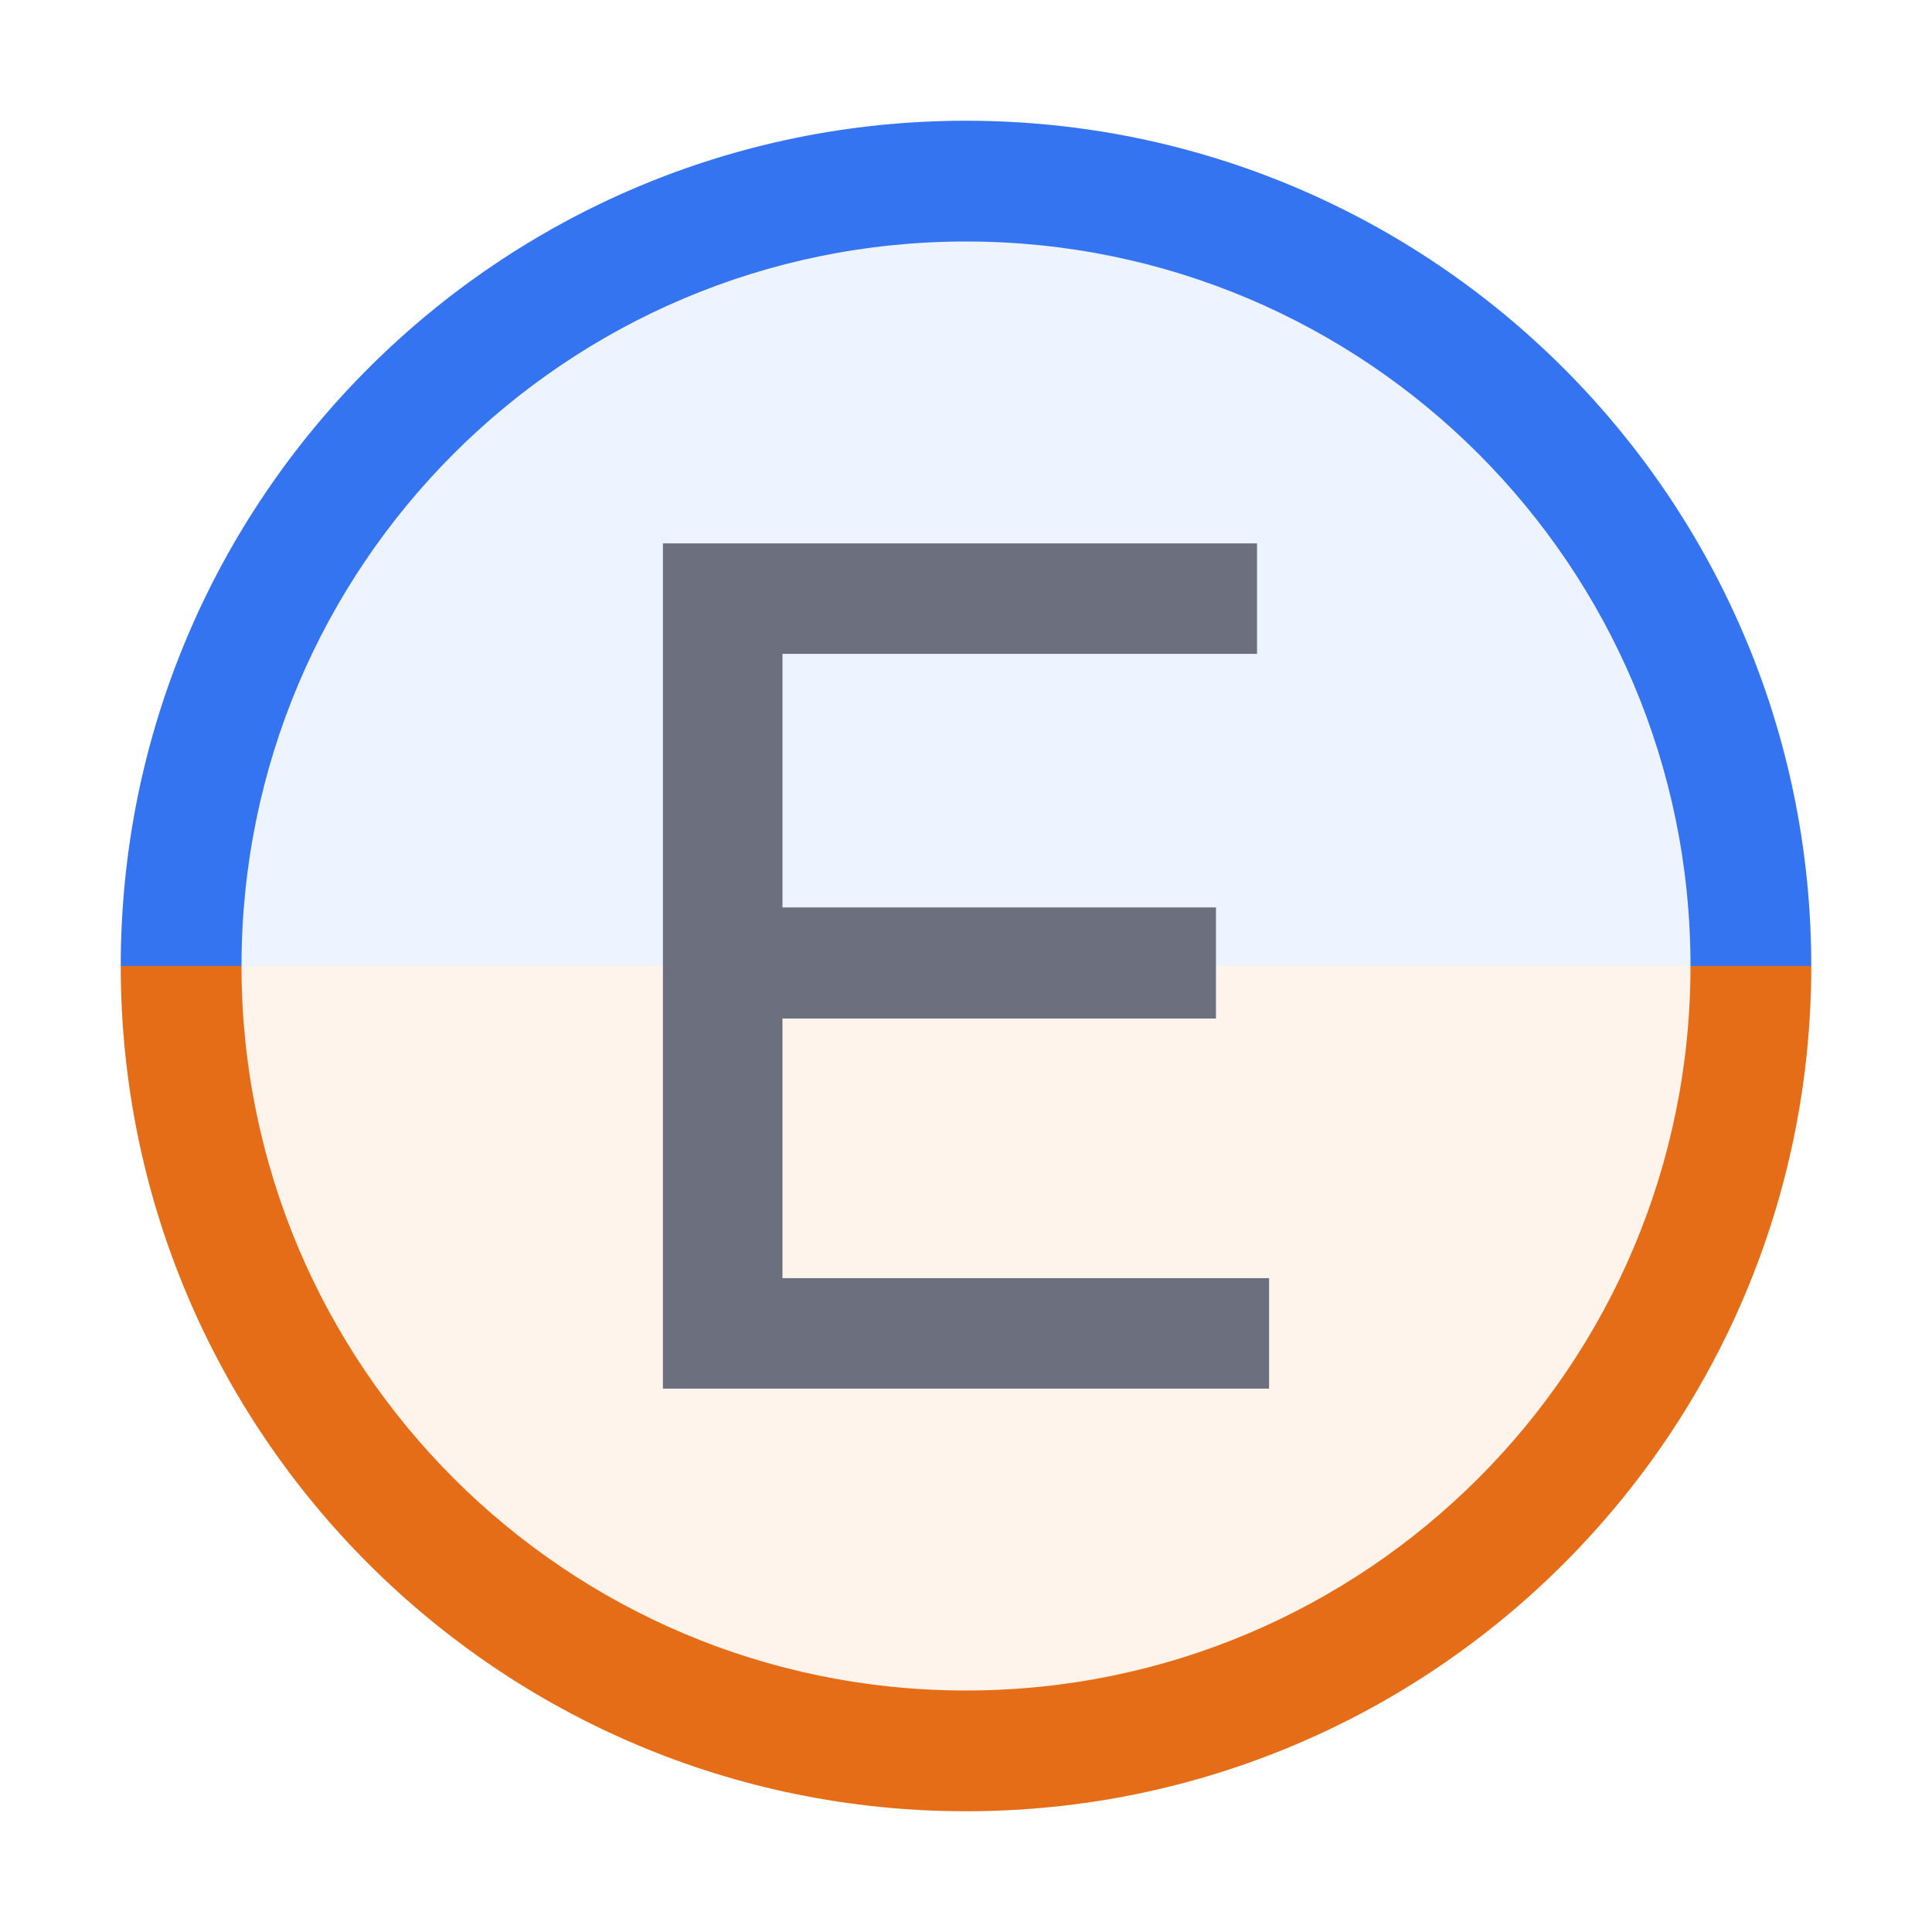
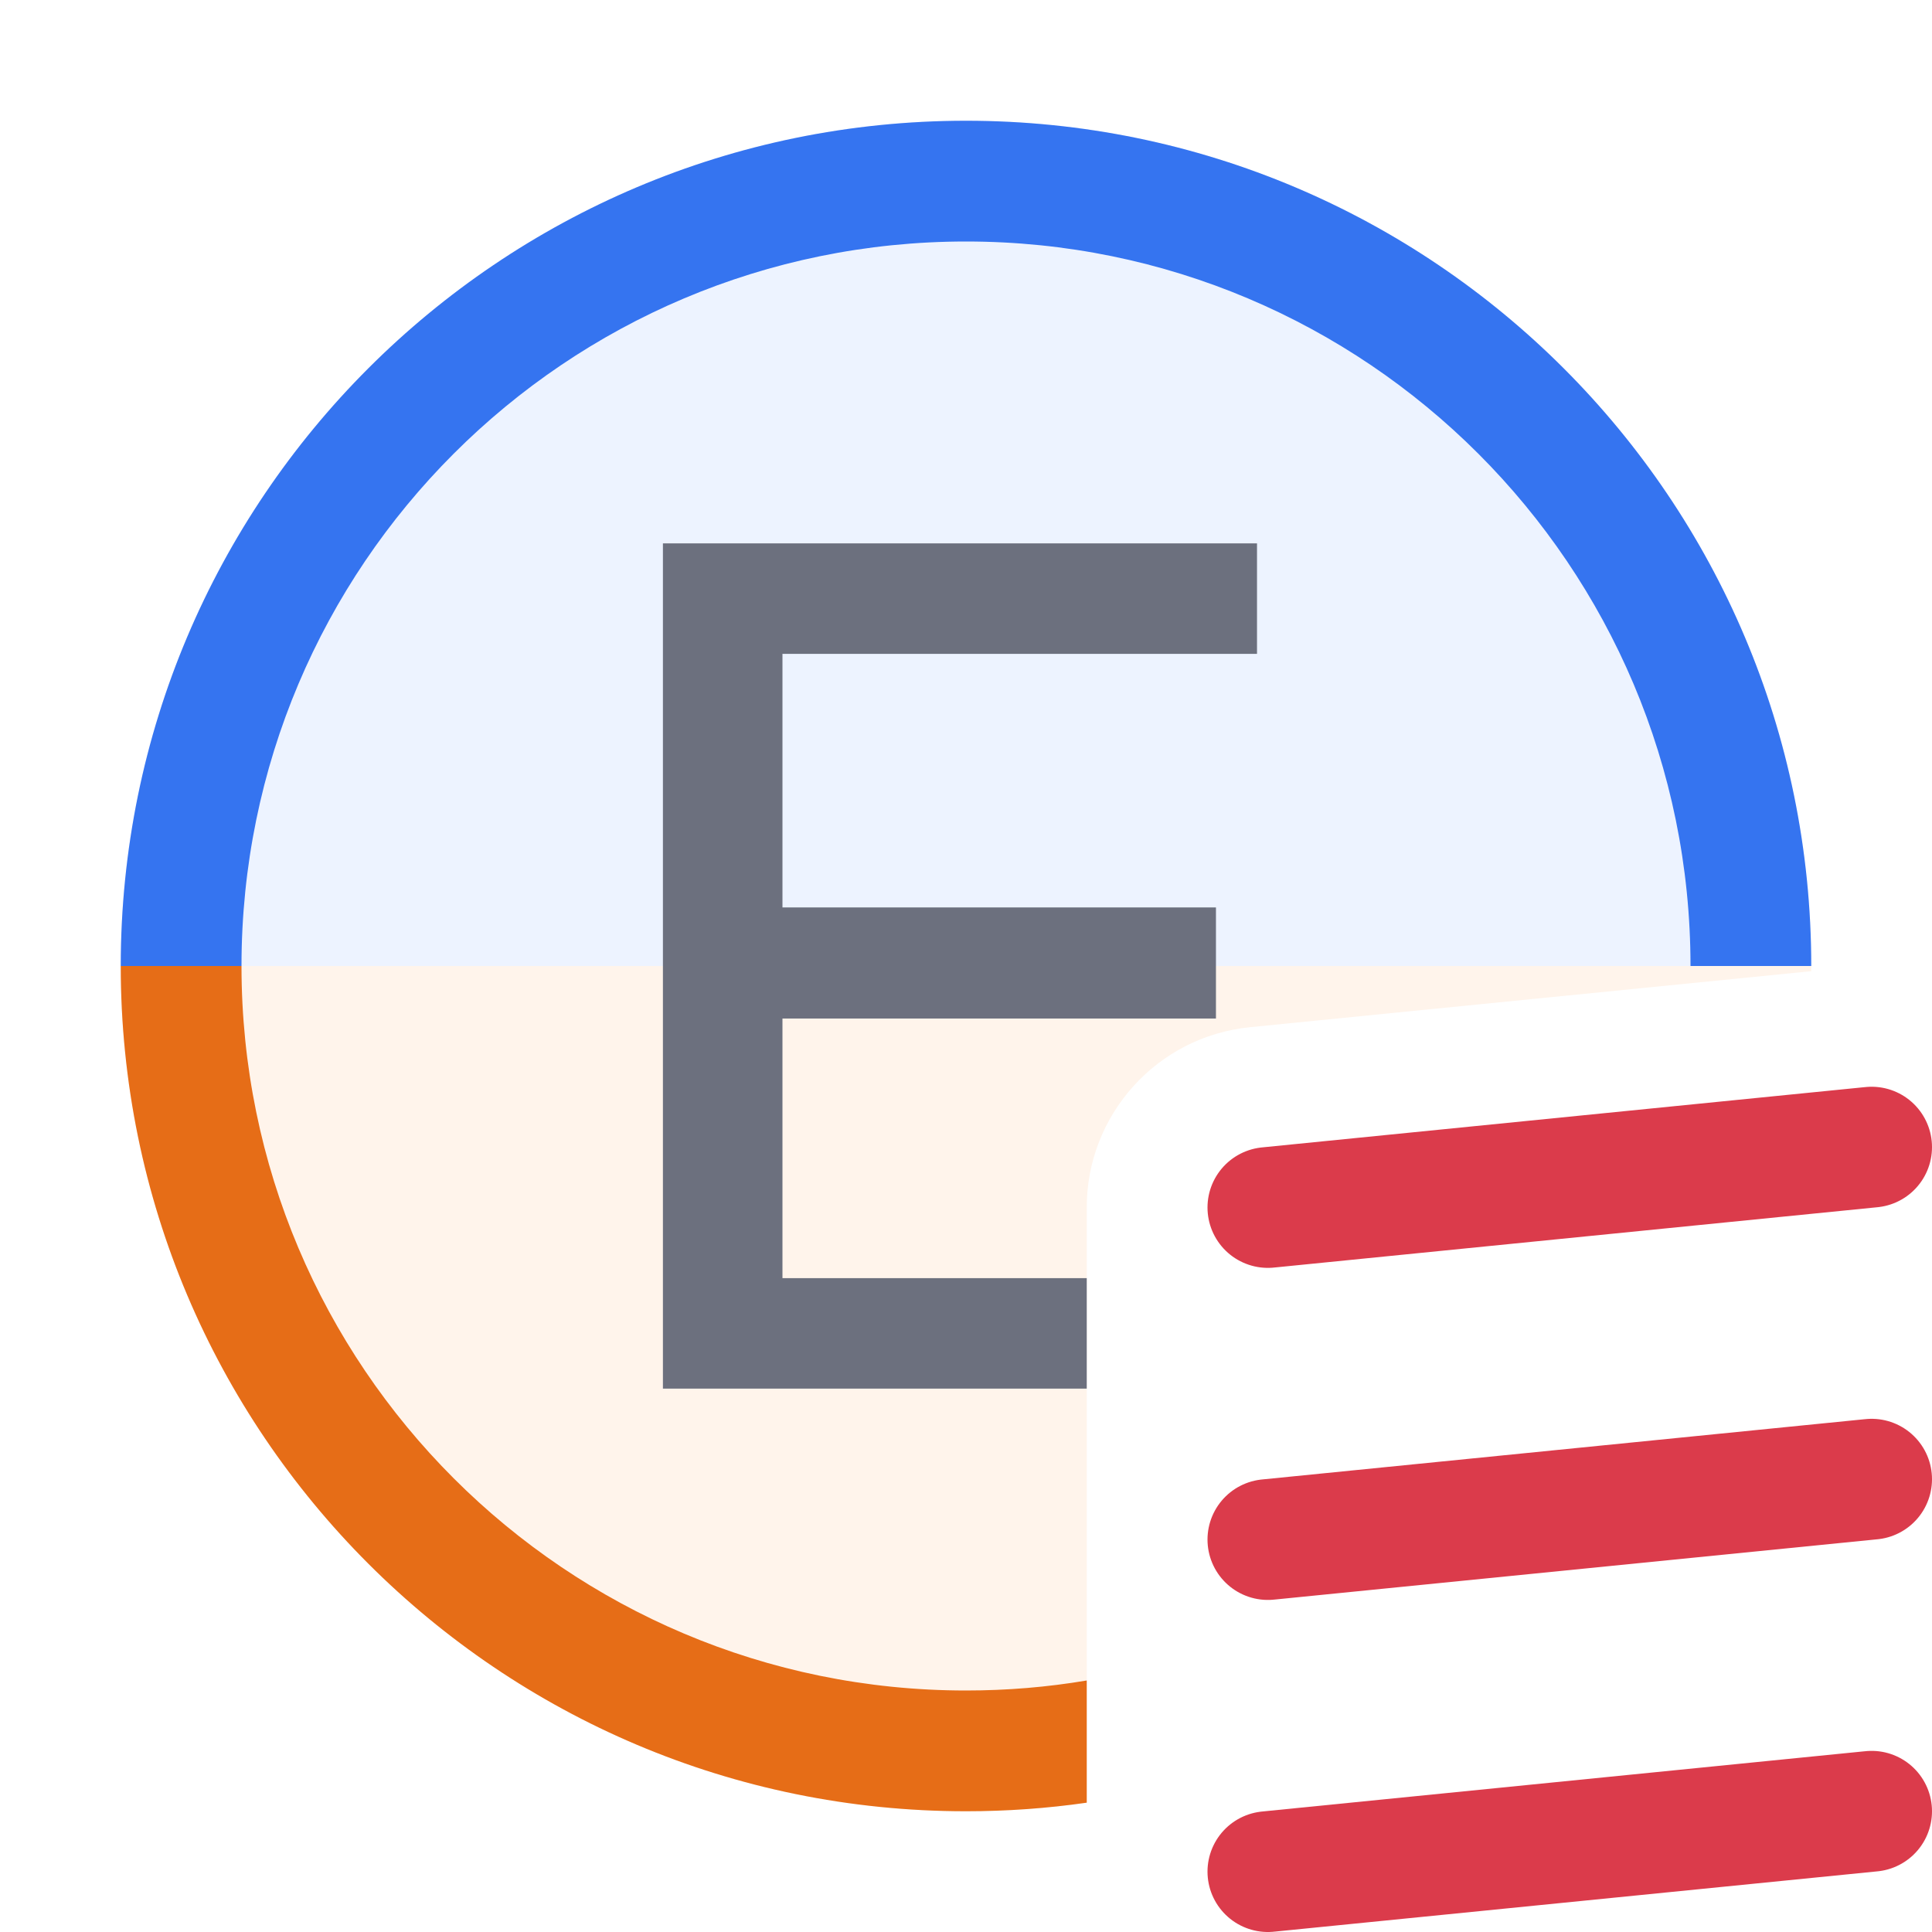
<svg xmlns="http://www.w3.org/2000/svg" width="16" height="16" viewBox="0 0 16 16" fill="none">
-   <path d="M1 8C1 11.866 4.134 15 8 15C11.866 15 15 11.866 15 8H1Z" fill="#FFF4EB" />
-   <path d="M1 8C1 11.866 4.134 15 8 15C11.866 15 15 11.866 15 8H14C14 11.314 11.314 14 8 14C4.686 14 2 11.314 2 8H1Z" fill="#E66D17" />
  <path d="M15 8C15 4.134 11.866 1 8 1C4.134 1 1 4.134 1 8H15Z" fill="#EDF3FF" />
  <path d="M14 8H15C15 4.134 11.866 1 8 1C4.134 1 1 4.134 1 8H2C2 4.686 4.686 2 8 2C11.314 2 14 4.686 14 8Z" fill="#3574F0" />
-   <path d="M5.49 11.5H10.51V10.585H6.48V8.435H10.07V7.515H6.48V5.415H10.41V4.5H5.49V11.5Z" fill="#6C707E" />
+   <path d="M15.5 9.5L10.5 10M15.5 12.25L10.5 12.75M15.5 15L10.5 15.5" stroke="#DB3B4B" stroke-linecap="round" stroke-linejoin="round" />
+   <path d="M15 8.043C15 8.028 15 8.014 15 8H1C1 11.866 4.134 15 8 15C8.34 15 8.673 14.976 9 14.929V10C8.999 9.238 9.577 8.585 10.351 8.507L15 8.043Z" fill="#FFF4EB" />
+   <path d="M9 14.929C8.673 14.976 8.34 15 8 15C4.134 15 1 11.866 1 8H2C2 11.314 4.686 14 8 14C8.341 14 8.675 13.972 9 13.917V14.929Z" fill="#E66D17" />
+   <path d="M9 11.5H5.49V4.5H10.41V5.415H6.48V7.515H10.07V8.435H6.48V10.585H9V11.5Z" fill="#6C707E" />
</svg>
